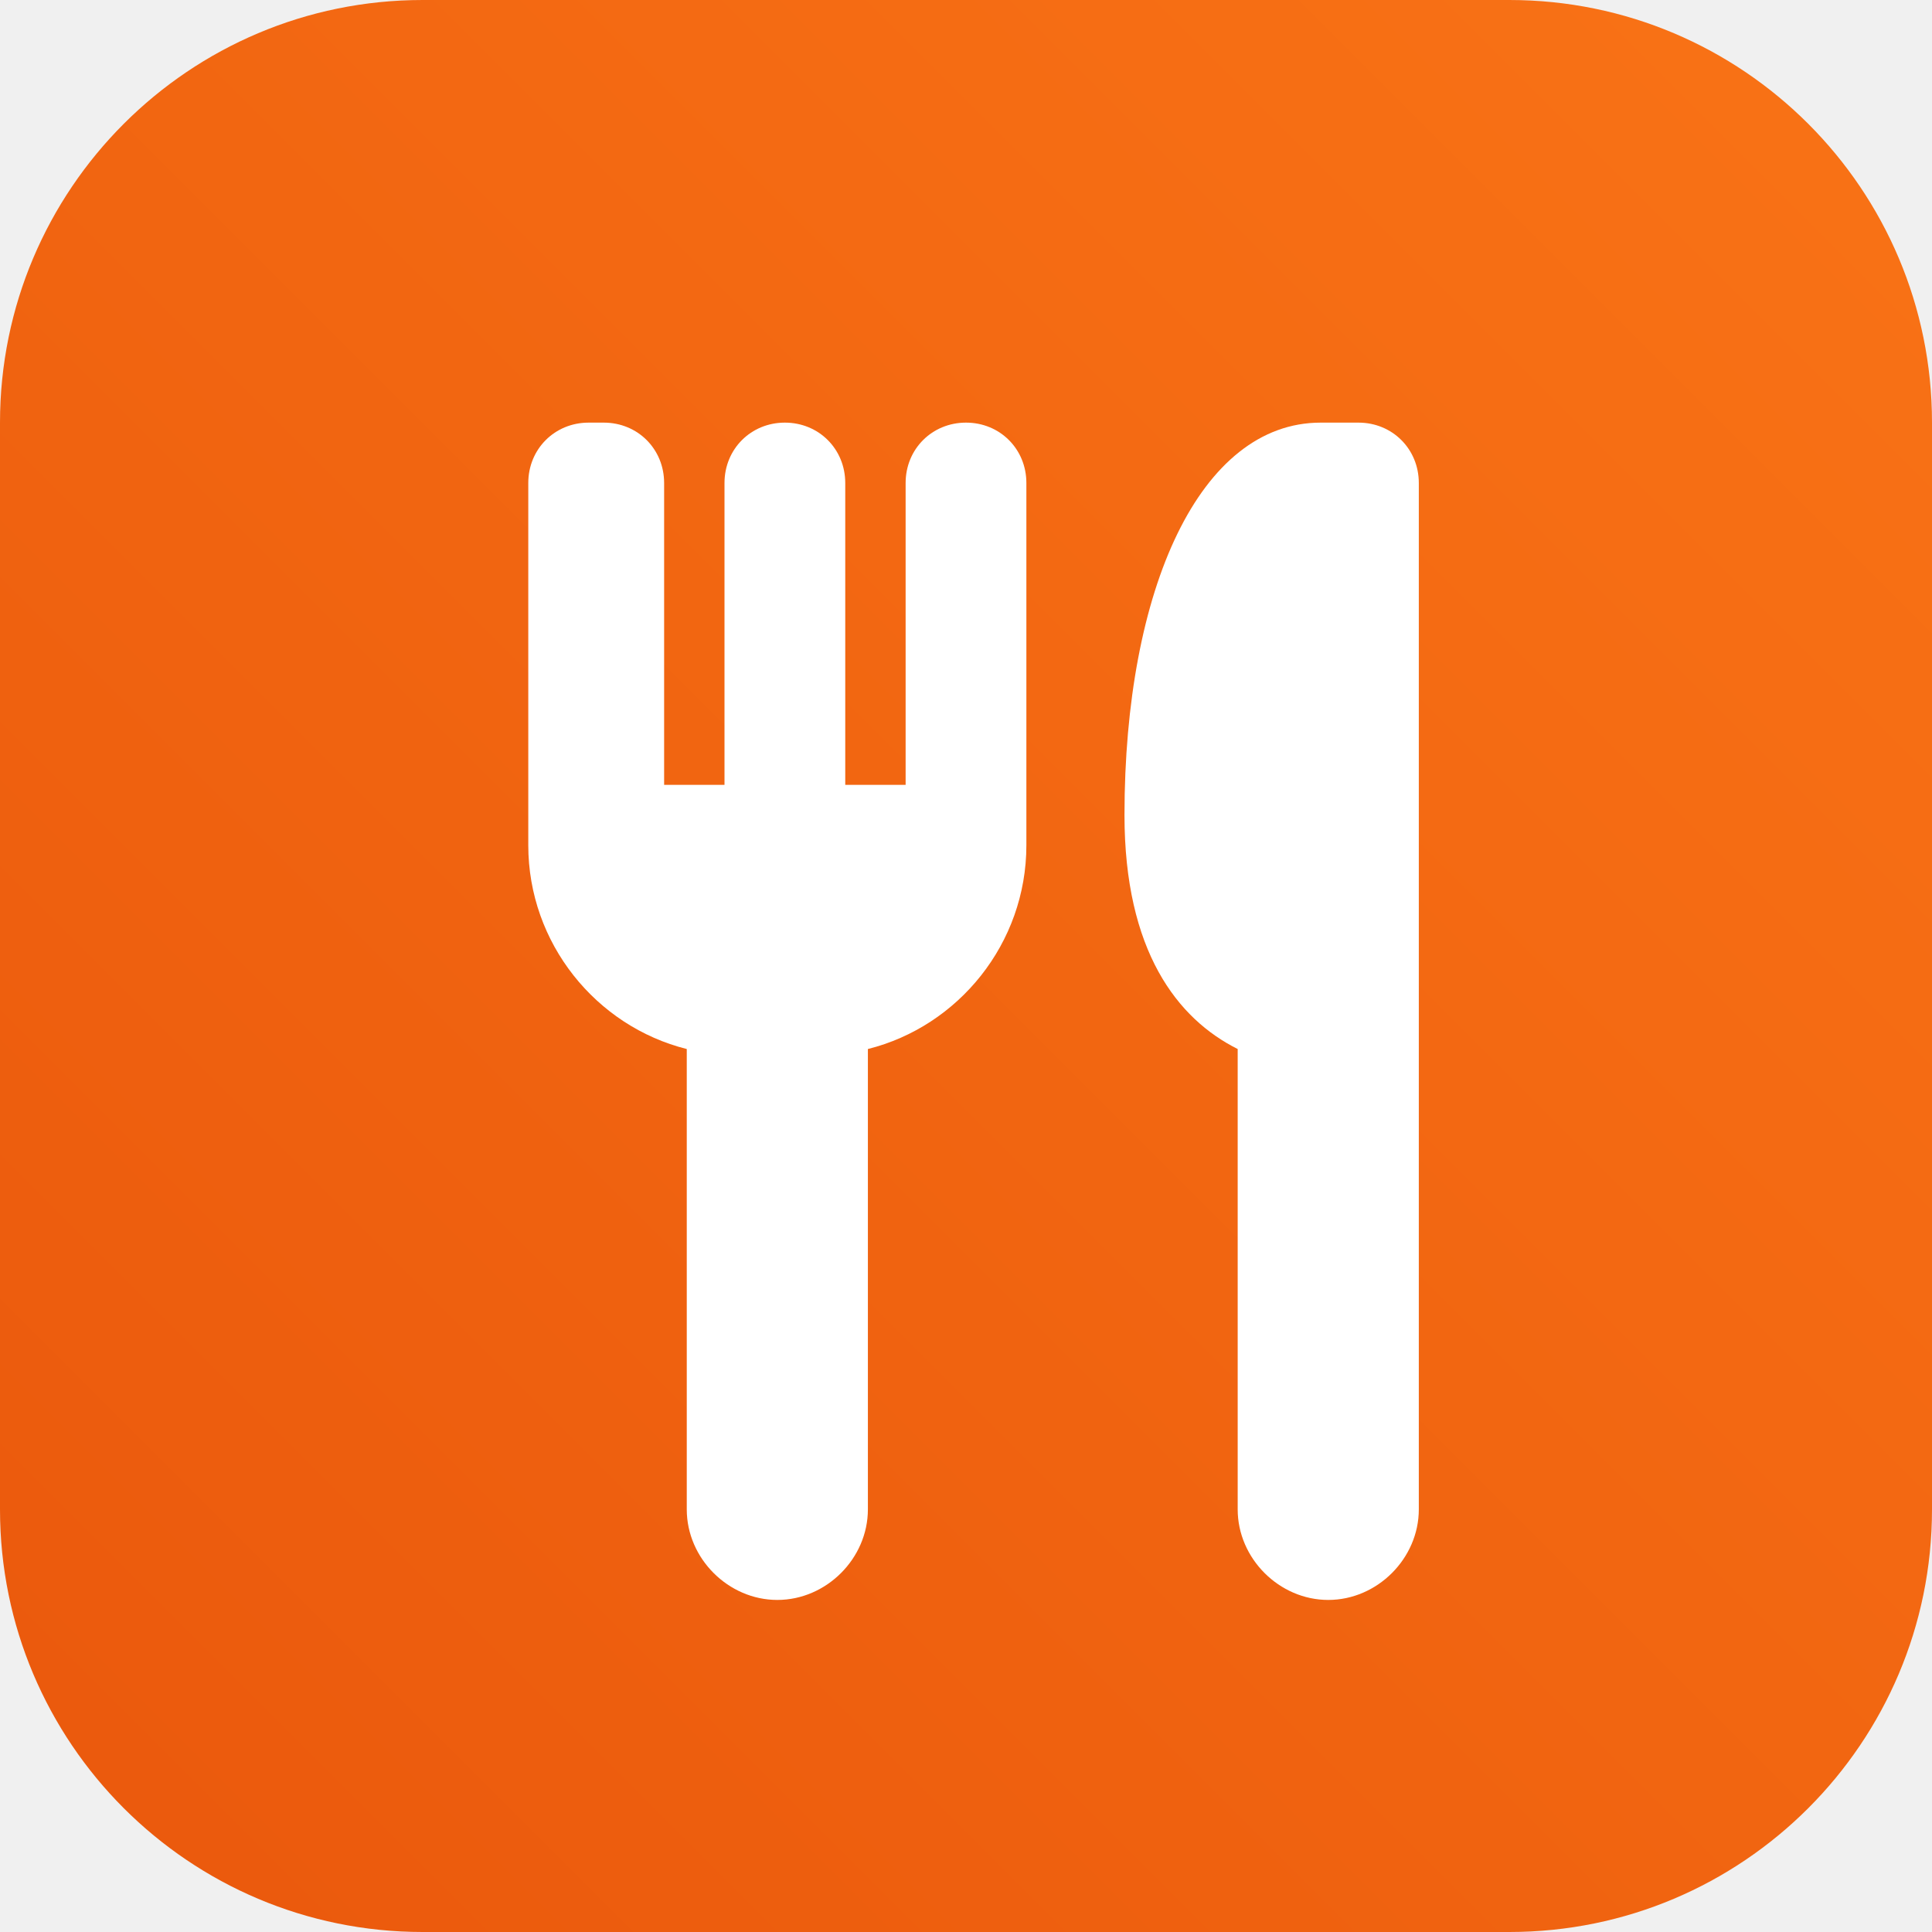
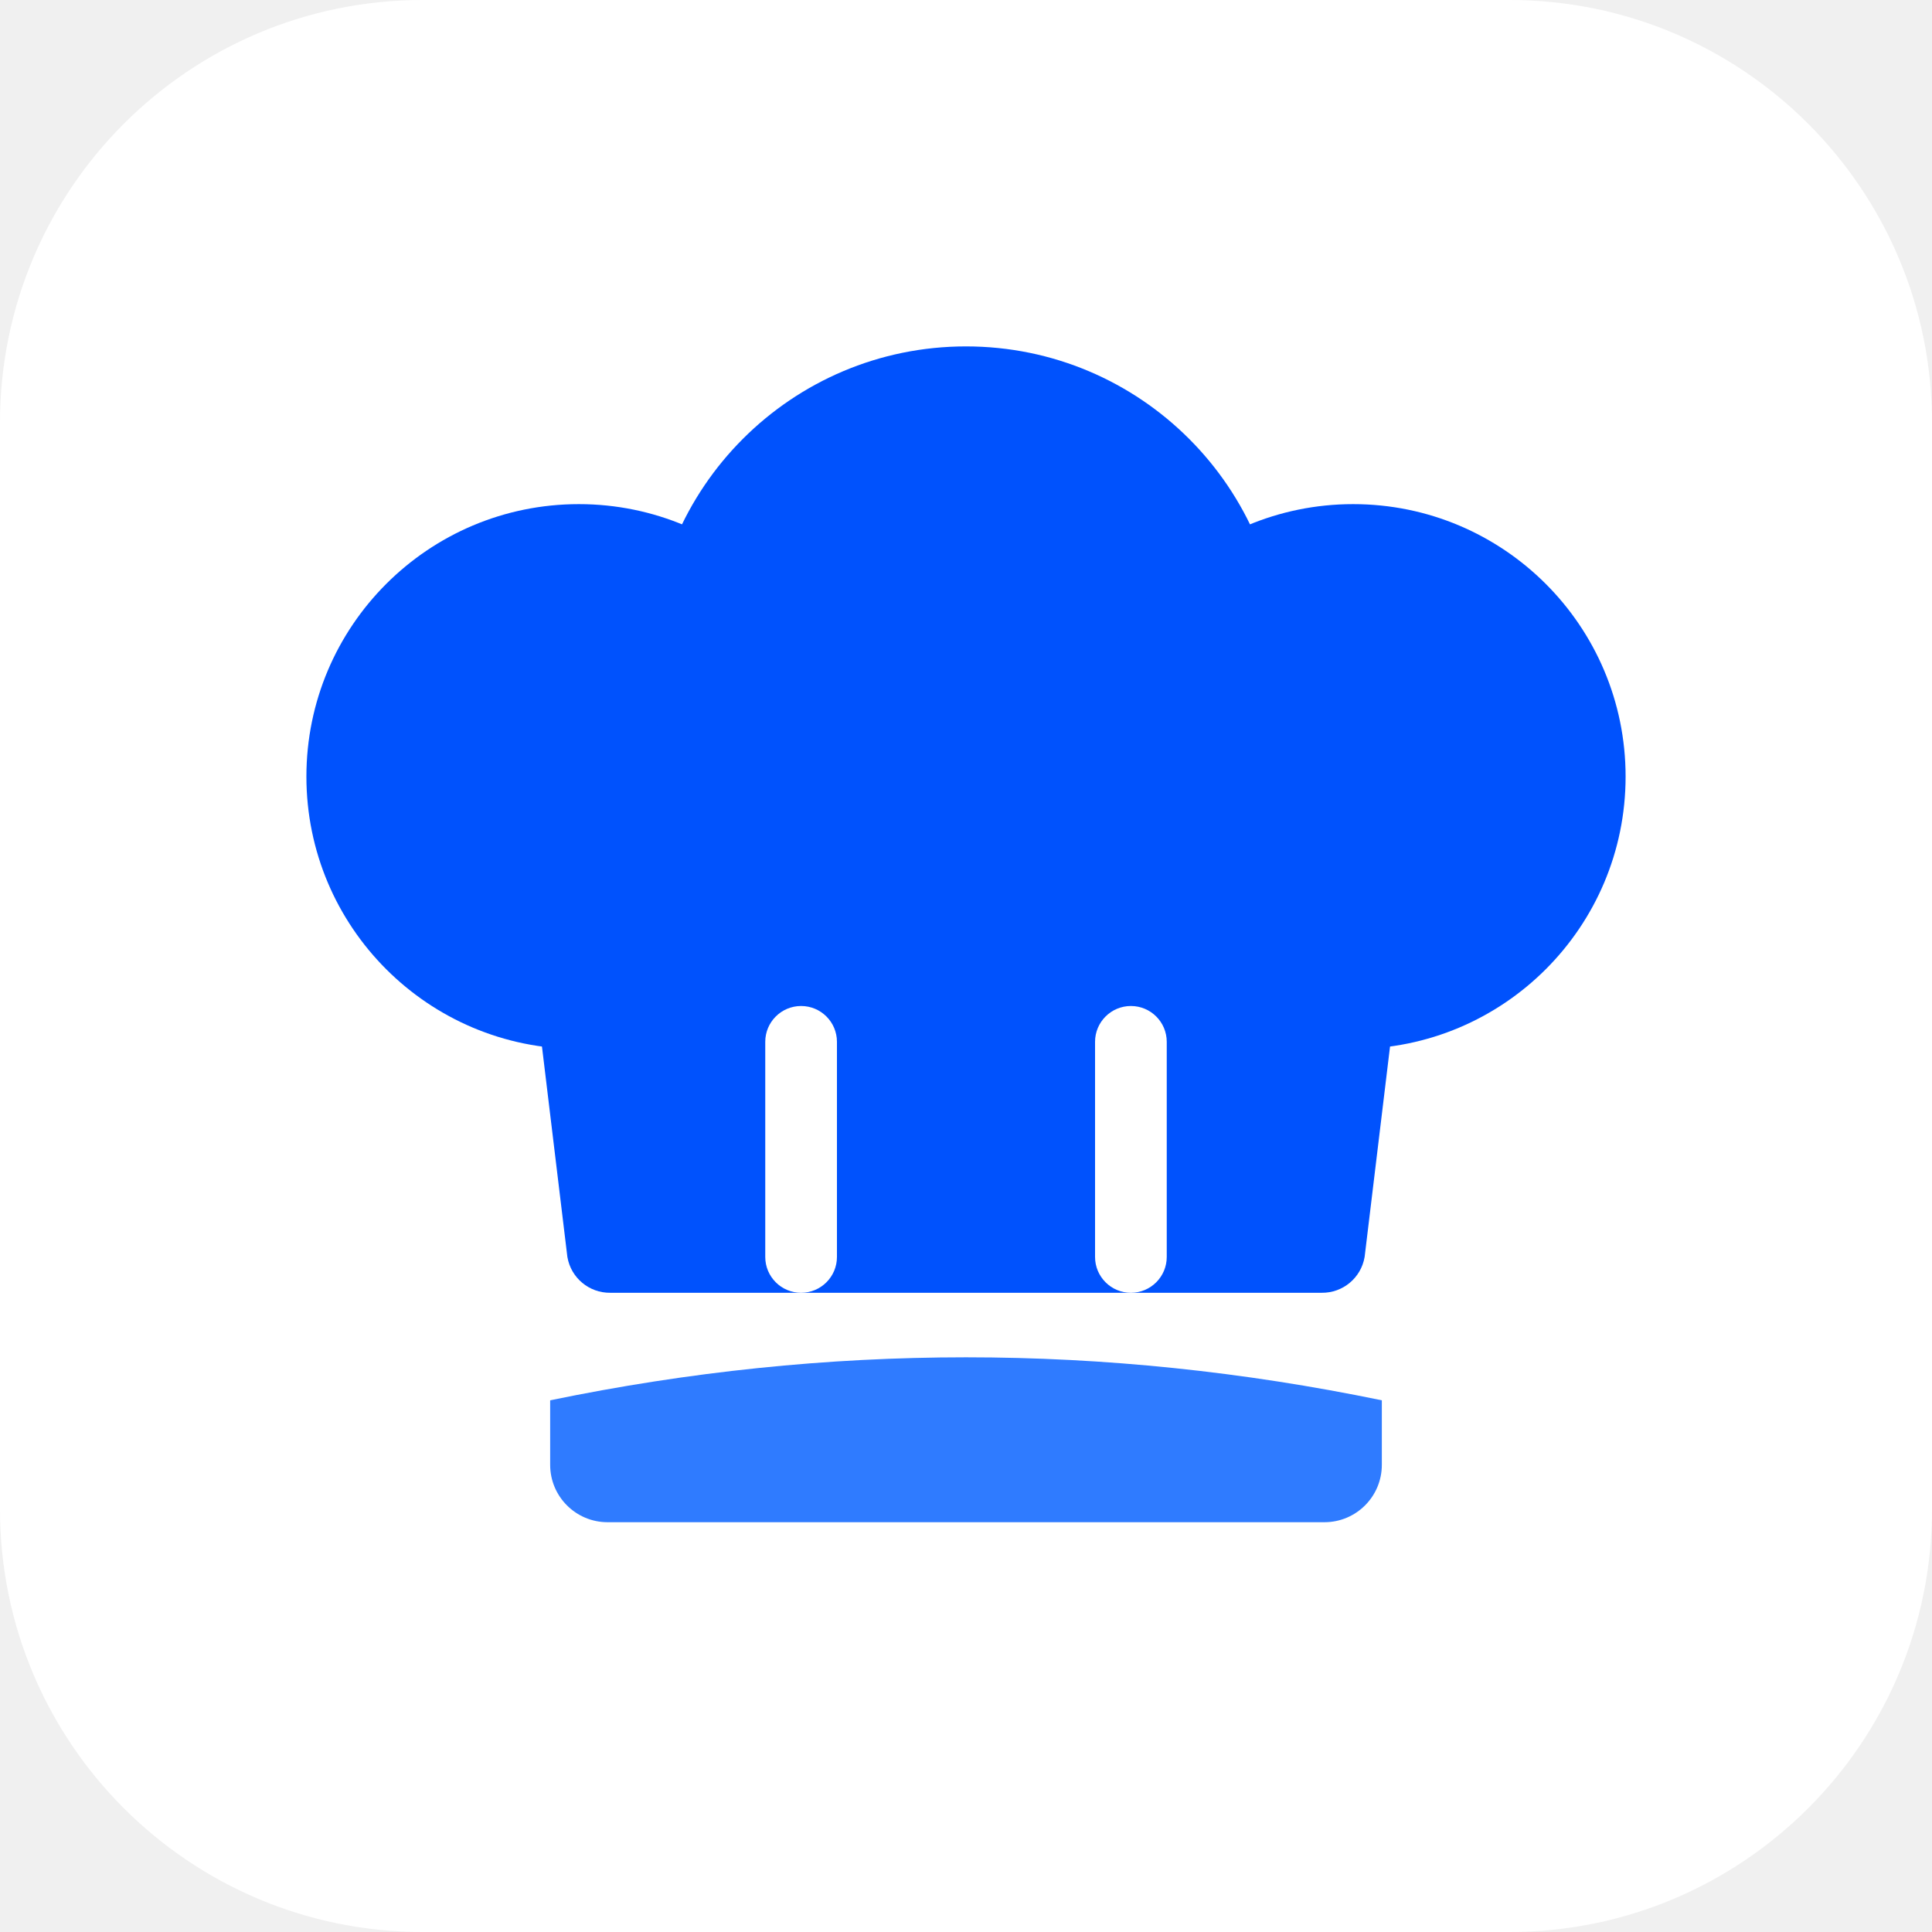
<svg xmlns="http://www.w3.org/2000/svg" viewBox="0 0 512 512">
-   <defs>
-     <linearGradient id="g" x1="0" y1="1" x2="1" y2="0">
-       <stop offset="0" stop-color="#ea580c" />
-       <stop offset="1" stop-color="#f97316" />
-     </linearGradient>
-   </defs>
-   <rect width="512" height="512" rx="112" fill="url(#g)" />
-   <g fill="#fff">
-     <path d="M176 112c-9 0-16 7-16 16v96c0 26 18 48 42 54v122c0 13 11 24 24 24s24-11 24-24V278c24-6 42-28 42-54v-96c0-9-7-16-16-16s-16 7-16 16v80h-16v-80c0-9-7-16-16-16s-16 7-16 16v80h-16v-80c0-9-7-16-16-16z" transform="translate(-20 0)" />
-     <path d="M340 112c-32 0-52 44-52 104 0 36 14 54 30 62v122c0 13 11 24 24 24s24-11 24-24V128c0-9-7-16-16-16z" transform="translate(10 0)" />
+   <rect width="512" height="512" rx="112" fill="#ffffff" />
+   <g fill="#0052fd" transform="translate(66 88) scale(3.8)">
+     <circle cx="23" cy="31" r="19" />
+     <circle cx="50" cy="23" r="22" />
+     <circle cx="77" cy="31" r="19" />
+     <path d="M19 38h62l-3.2 26.5a3 3 0 0 1-3 2.5H25.2a3 3 0 0 1-3-2.5z" />
+     <rect x="36" y="47" width="5" height="20" rx="2.5" fill="#fff" />
+     <rect x="59" y="47" width="5" height="20" rx="2.5" fill="#fff" />
+     <path d="M21 74.5Q50 68.5 79 74.5V79a4 4 0 0 1-4 4H25a4 4 0 0 1-4-4z" fill="#2f7bff" />
  </g>
</svg>
